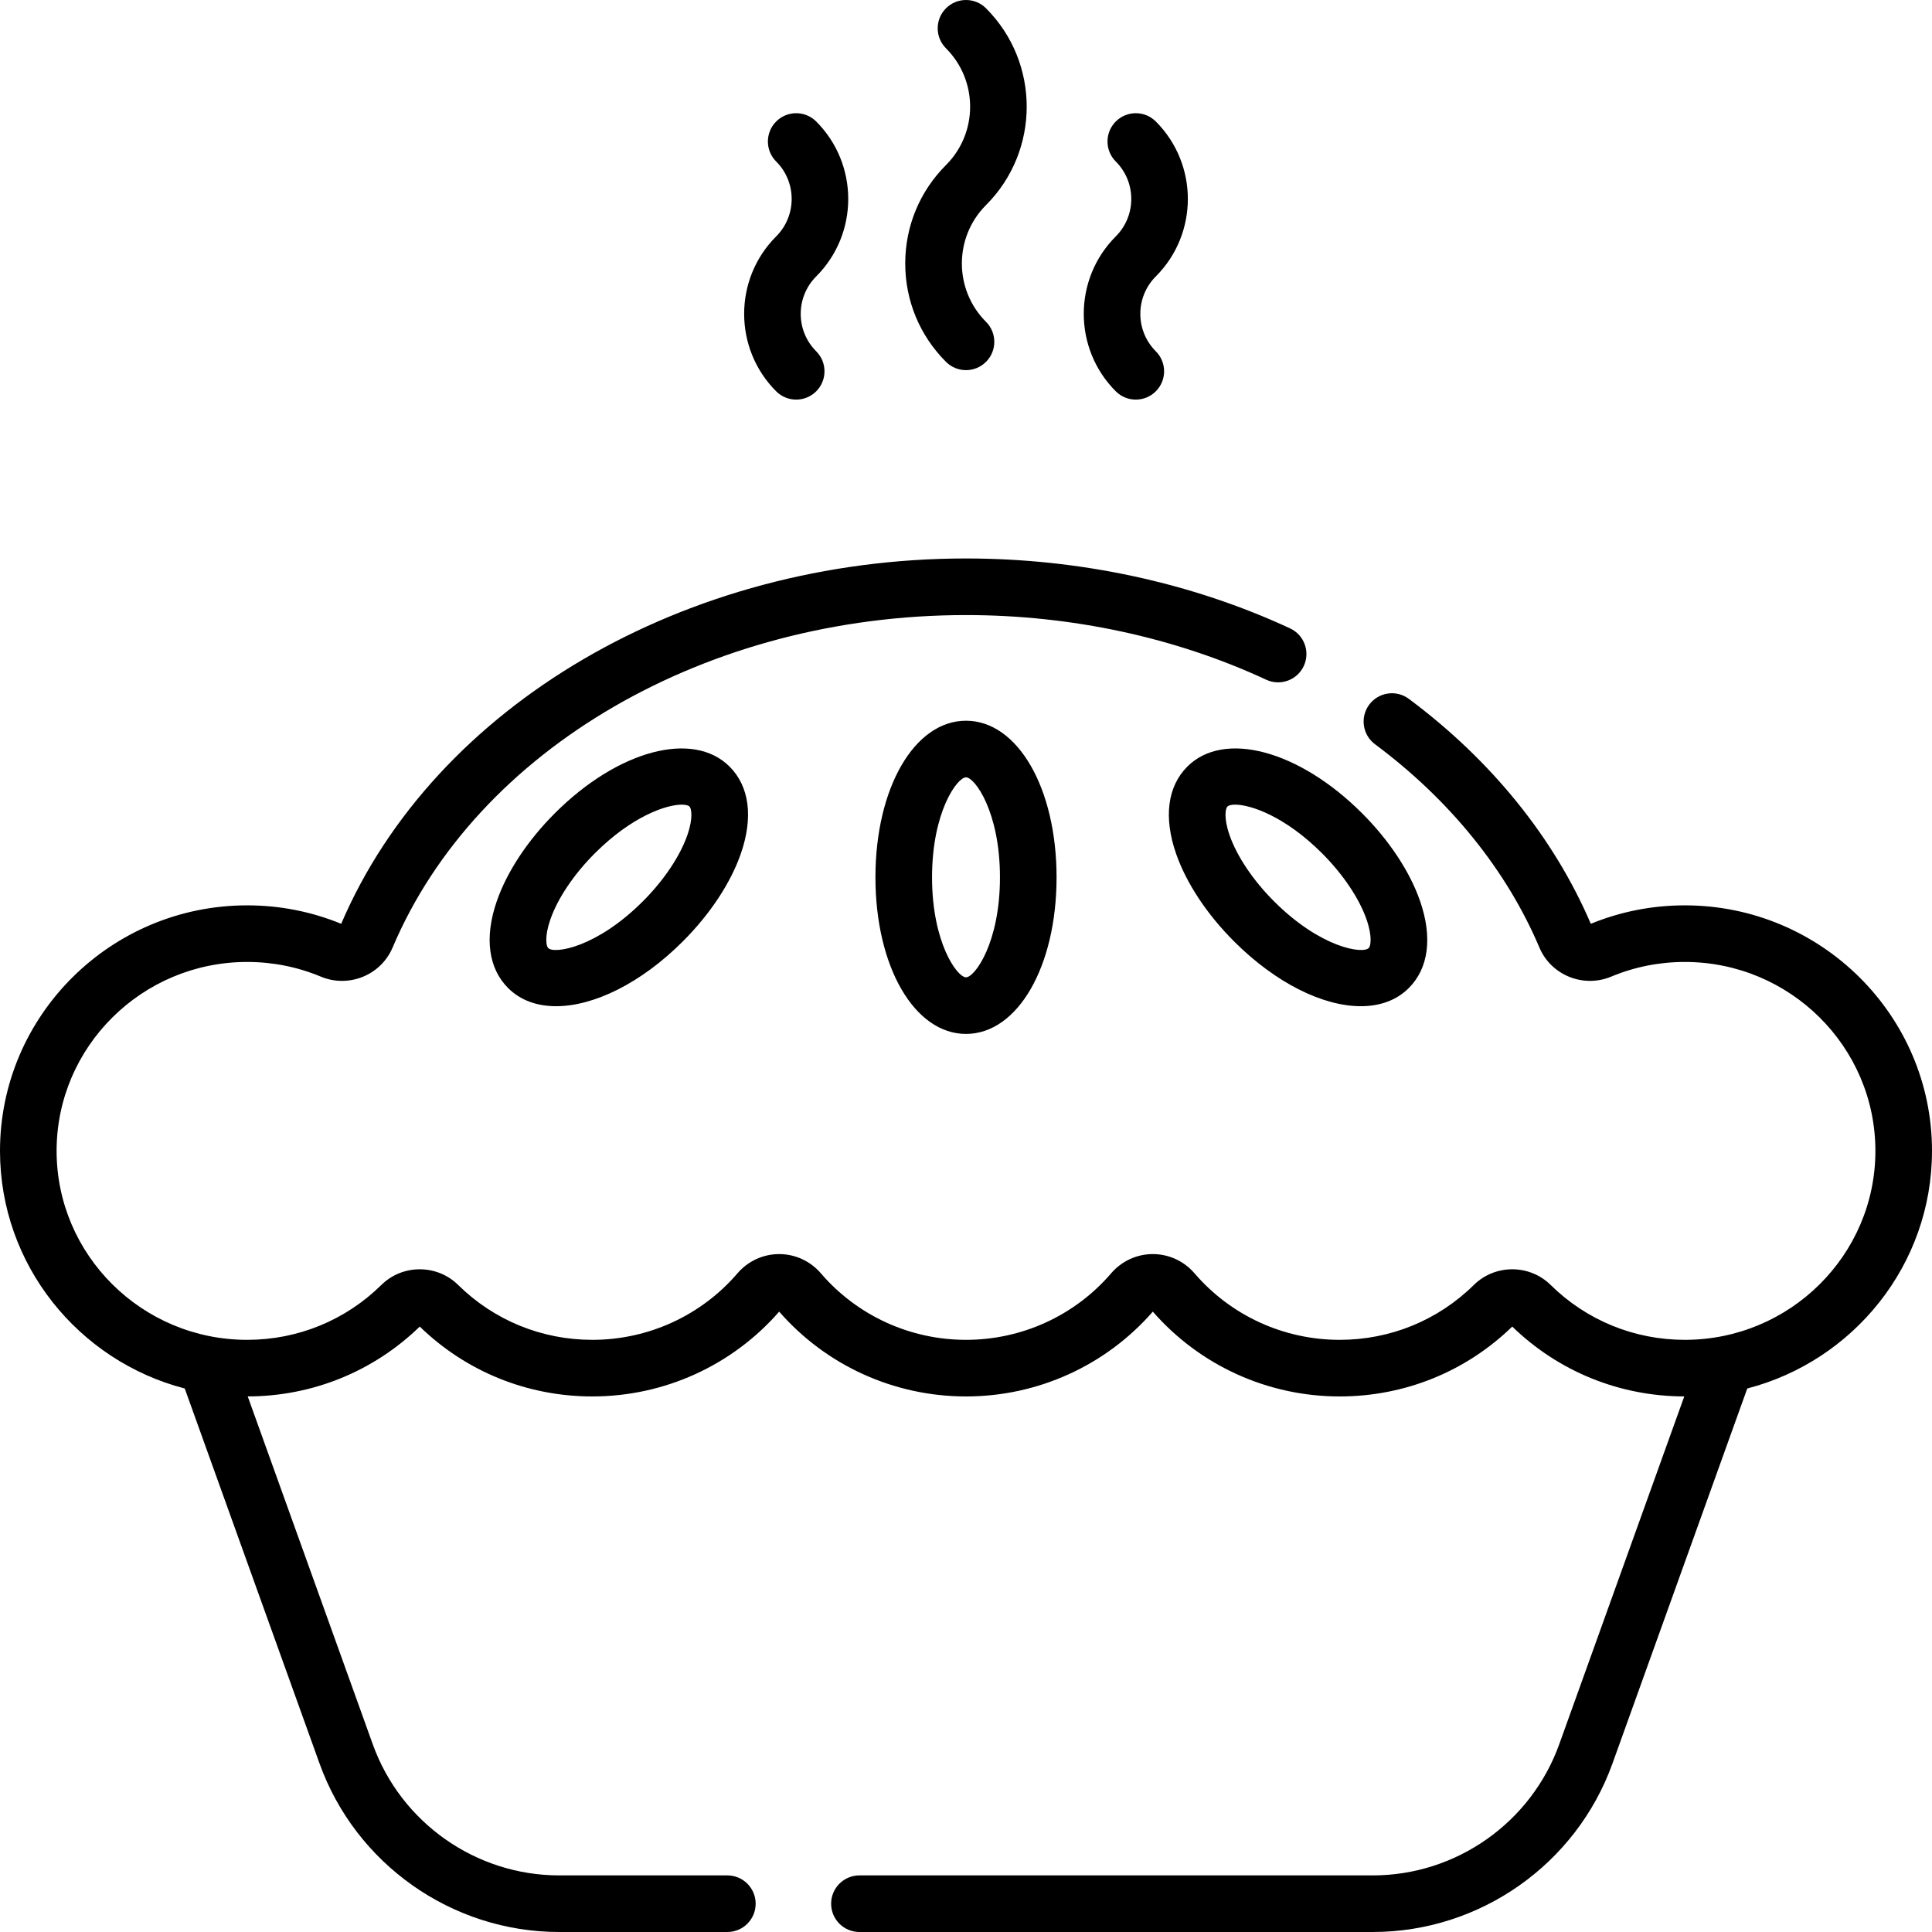
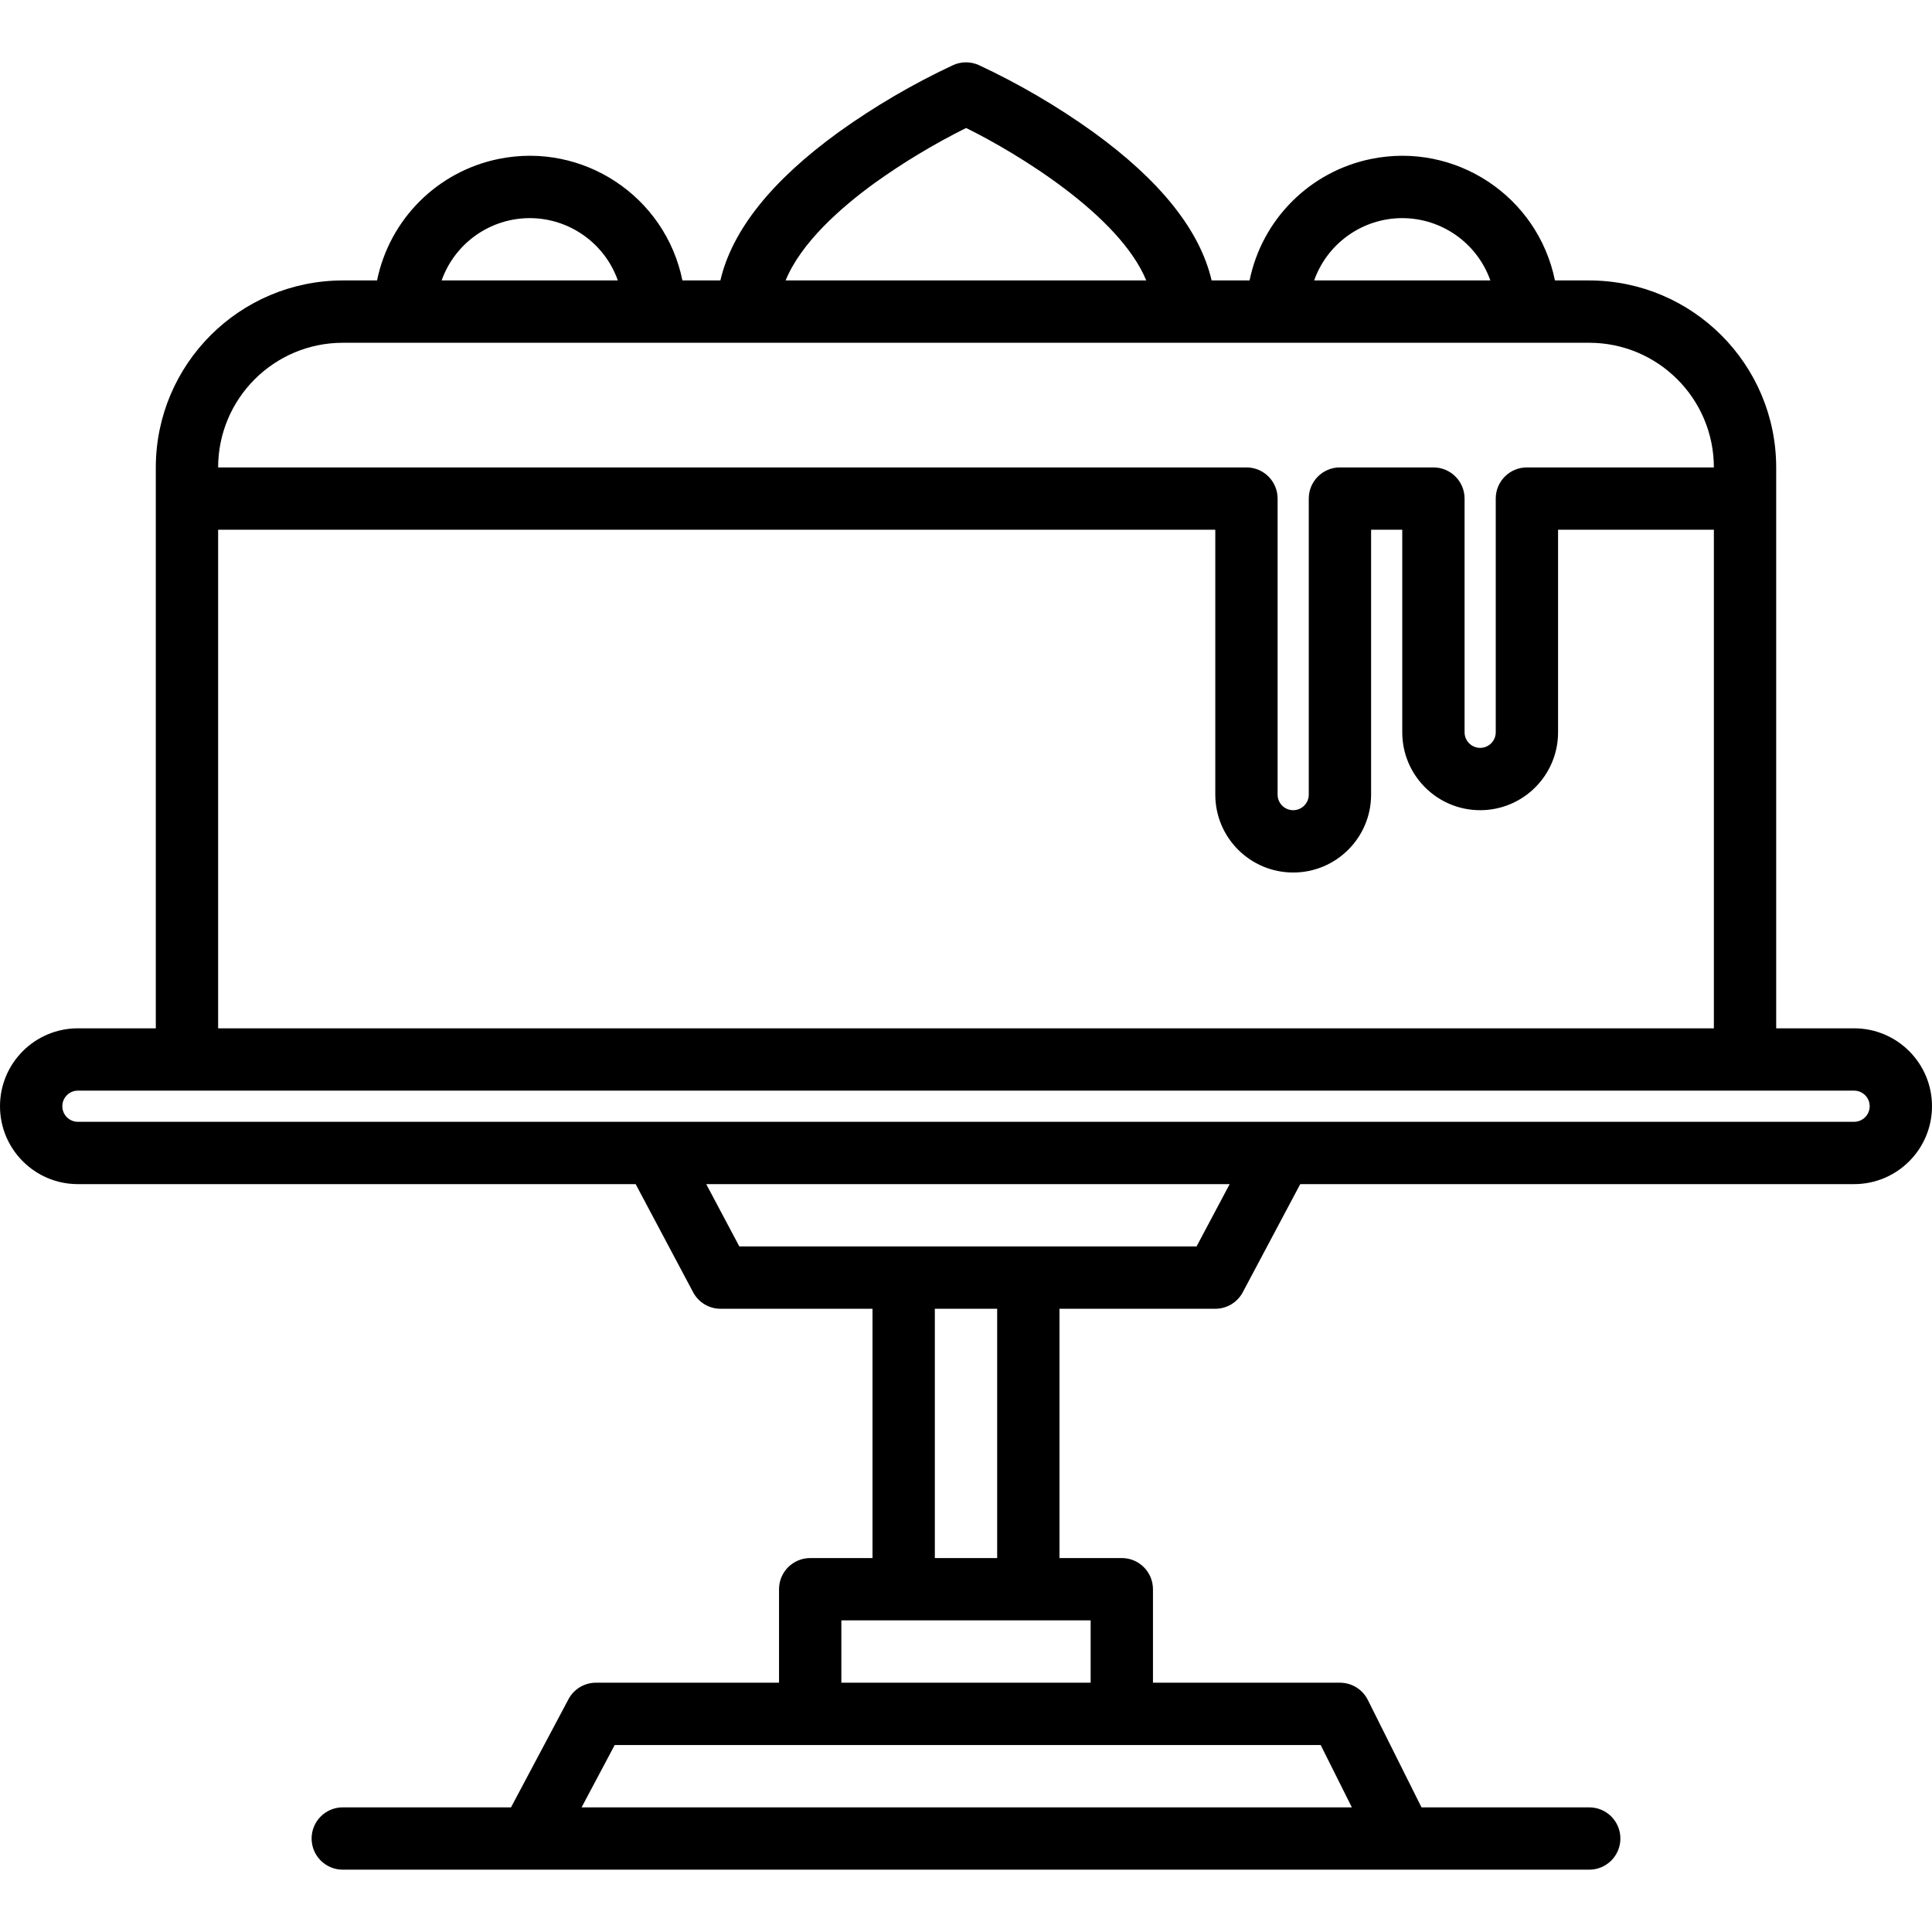
- <svg xmlns="http://www.w3.org/2000/svg" id="Capa_1" enable-background="new 0 0 512 512" height="512" viewBox="0 0 512 512" width="512">
+ <svg xmlns="http://www.w3.org/2000/svg" id="Capa_1" enable-background="new 0 0 507.974 507.974" height="512" viewBox="0 0 507.974 507.974" width="512">
  <g>
-     <path d="m239.896 69.819c0 9.85 3.836 19.111 10.801 26.076 2.929 2.93 7.678 2.929 10.607 0s2.929-7.678 0-10.606c-8.53-8.53-8.53-22.409 0-30.939 14.378-14.378 14.378-37.774 0-52.153-2.93-2.929-7.678-2.929-10.607 0s-2.929 7.678 0 10.606c8.53 8.53 8.53 22.41 0 30.94-6.966 6.965-10.801 16.226-10.801 26.076zm206.605 170.109c-8.624 0-17.007 1.645-24.921 4.89-9.75-22.785-26.419-43.393-48.229-59.617-3.322-2.472-8.021-1.782-10.494 1.541-2.473 3.324-1.782 8.022 1.541 10.494 19.813 14.738 34.876 33.368 43.559 53.874 3.103 7.329 11.633 10.785 19.024 7.707 6.186-2.581 12.753-3.889 19.521-3.889 27.845 0 50.498 22.462 50.498 50.072s-22.653 50.072-50.499 50.072c-13.415 0-26.049-5.17-35.575-14.557-5.605-5.521-14.724-5.521-20.329.001-9.523 9.387-22.157 14.556-35.574 14.556-14.824 0-28.845-6.428-38.467-17.636-2.778-3.235-6.803-5.091-11.043-5.091 0 0 0 0-.001 0-4.239 0-8.266 1.854-11.045 5.092-9.621 11.207-23.642 17.635-38.467 17.635s-28.846-6.428-38.468-17.637c-2.779-3.235-6.805-5.091-11.045-5.09-4.24 0-8.265 1.855-11.043 5.091-9.622 11.208-23.643 17.636-38.467 17.636-13.417 0-26.051-5.169-35.575-14.557-5.605-5.521-14.725-5.522-20.328.001-9.526 9.386-22.16 14.556-35.575 14.556-27.846 0-50.499-22.462-50.499-50.072s22.653-50.072 50.499-50.072c6.768 0 13.335 1.308 19.521 3.889 7.39 3.083 15.921-.379 19.023-7.707 22.315-52.701 83.382-88.11 151.957-88.11 27.933 0 55.443 5.923 79.557 17.129 3.759 1.747 8.217.116 9.963-3.641 1.745-3.756.115-8.216-3.641-9.962-26.081-12.12-55.777-18.526-85.879-18.526-74.328 0-140.796 38.889-165.58 96.817-7.914-3.245-16.297-4.89-24.921-4.89-36.116.001-65.499 29.192-65.499 65.073 0 30.205 20.824 55.665 48.957 62.966l35.715 99.36c9.602 26.721 35.128 44.674 63.518 44.674h44.567c4.143 0 7.5-3.357 7.5-7.5s-3.357-7.5-7.5-7.5h-44.567c-22.081 0-41.934-13.964-49.402-34.747l-33.136-92.185c17.153-.039 33.316-6.603 45.586-18.512 12.305 11.943 28.528 18.516 45.739 18.516 19.031 0 37.048-8.187 49.512-22.476 12.463 14.29 30.478 22.476 49.511 22.476 19.034 0 37.05-8.186 49.512-22.476 12.464 14.29 30.479 22.476 49.511 22.476 17.212 0 33.435-6.571 45.739-18.516 12.271 11.909 28.433 18.473 45.586 18.512l-33.137 92.186c-7.468 20.782-27.32 34.746-49.401 34.746h-136.052c-4.143 0-7.5 3.357-7.5 7.5s3.357 7.5 7.5 7.5h136.052c28.391 0 53.916-17.953 63.518-44.673l35.716-99.361c28.132-7.301 48.956-32.761 48.956-62.966 0-35.881-29.383-65.072-65.499-65.072zm-150.805-136.224c2.929 2.929 7.677 2.928 10.606 0 2.93-2.929 2.93-7.677.001-10.606-5.471-5.471-5.471-14.373 0-19.844 11.318-11.319 11.318-29.737 0-41.057-2.929-2.929-7.678-2.93-10.606 0-2.93 2.929-2.93 7.677-.001 10.606 5.471 5.471 5.471 14.373 0 19.844-11.318 11.319-11.318 29.738 0 41.057zm-90 0c2.929 2.929 7.677 2.928 10.606 0 2.93-2.929 2.93-7.677.001-10.606-5.471-5.471-5.471-14.373 0-19.844 11.318-11.319 11.318-29.737 0-41.057-2.929-2.929-7.678-2.93-10.606 0-2.93 2.929-2.93 7.677-.001 10.606 5.471 5.471 5.471 14.373 0 19.844-11.318 11.319-11.318 29.738 0 41.057zm-71.041 158.141c3.252 3.252 7.66 4.81 12.716 4.81 9.984 0 22.493-6.077 33.599-17.184 7.208-7.208 12.666-15.47 15.367-23.265 3.329-9.606 2.267-17.793-2.992-23.051-9.674-9.673-29.585-4.356-46.315 12.375h.001c-7.208 7.208-12.666 15.47-15.367 23.265-3.33 9.605-2.268 17.792 2.991 23.05zm11.181-18.14c1.945-5.612 6.246-12.016 11.8-17.57h.001c9.828-9.829 18.938-12.896 23.033-12.896 1.028 0 1.74.193 2.068.521.493.493 1.002 2.983-.574 7.533-1.945 5.612-6.246 12.016-11.801 17.57-12.296 12.296-23.465 14.009-25.102 12.374-.492-.492-1.001-2.982.575-7.532zm86.164-11.205c0 23.659 10.317 41.5 24 41.5s24-17.841 24-41.5-10.317-41.5-24-41.5-24 17.841-24 41.5zm33 0c0 17.388-6.688 26.5-9 26.5s-9-9.112-9-26.5 6.688-26.5 9-26.5 9 9.112 9 26.5zm49.654-29.345c-5.258 5.258-6.32 13.444-2.991 23.051 2.701 7.795 8.159 16.057 15.366 23.265 11.107 11.107 23.614 17.185 33.6 17.184 5.055 0 9.465-1.559 12.717-4.81 5.258-5.258 6.32-13.444 2.991-23.051-2.701-7.795-8.159-16.057-15.366-23.265-16.73-16.73-36.639-22.048-46.317-12.374zm35.71 22.981c5.554 5.554 9.854 11.958 11.8 17.57 1.576 4.549 1.067 7.04.575 7.532-1.639 1.638-12.808-.079-25.104-12.374-5.554-5.554-9.854-11.958-11.8-17.57-1.576-4.549-1.067-7.04-.575-7.532.329-.329 1.041-.522 2.069-.522 4.097 0 13.207 3.067 23.035 12.896-.001 0-.001 0 0 0z" />
+     <path d="m487.491 270.372h-20.483v-147.476c-.029-27.138-22.021-49.13-49.159-49.159h-9.012c-4.531-22.172-26.177-36.474-48.35-31.943-16.085 3.287-28.656 15.858-31.943 31.943h-9.975c-3.062-13.16-13.478-26.239-31.103-38.999-9.477-6.797-19.563-12.701-30.13-17.636-2.131-.952-4.567-.952-6.698 0-10.567 4.935-20.653 10.839-30.13 17.636-17.625 12.761-28.041 25.839-31.103 38.999h-9.975c-4.531-22.172-26.177-36.474-48.35-31.943-16.085 3.287-28.656 15.858-31.943 31.943h-9.012c-27.138.029-49.13 22.021-49.159 49.159v147.476h-20.483c-11.313 0-20.483 9.17-20.483 20.483 0 11.312 9.17 20.483 20.483 20.483h146.647l15.106 28.42c1.415 2.681 4.199 4.356 7.23 4.353h39.941v65.545h-16.386c-4.525 0-8.193 3.668-8.193 8.193v24.579h-48.135c-3.031-.004-5.815 1.672-7.23 4.353l-15.106 28.42h-44.233c-4.525 0-8.193 3.668-8.193 8.193s3.668 8.193 8.193 8.193h327.726c4.525 0 8.193-3.668 8.193-8.193s-3.668-8.193-8.193-8.193h-44.1l-14.113-28.246c-1.391-2.774-4.229-4.526-7.333-4.527h-49.159v-24.579c0-4.525-3.668-8.193-8.193-8.193h-16.386v-65.546h40.966c3.031.004 5.815-1.672 7.23-4.353l15.106-28.42h145.623c11.312 0 20.483-9.171 20.483-20.483s-9.171-20.482-20.483-20.482zm-118.8-213.021c10.411.013 19.687 6.574 23.166 16.386h-46.332c3.479-9.812 12.755-16.374 23.166-16.386zm-138.782-9.187c7.637-5.472 15.698-10.325 24.108-14.512 13.58 6.698 40.3 22.941 47.367 40.085h-94.825c4.025-9.863 14.358-19.039 23.35-25.573zm-90.626 9.187c10.411.013 19.687 6.574 23.166 16.386h-46.332c3.479-9.812 12.756-16.374 23.166-16.386zm-49.159 32.772h327.726c18.093.017 32.756 14.68 32.772 32.773h-49.159c-4.525 0-8.193 3.668-8.193 8.193v61.448c0 2.262-1.834 4.097-4.097 4.097-2.262 0-4.097-1.834-4.097-4.097v-61.448c0-4.525-3.668-8.193-8.193-8.193h-24.579c-4.525 0-8.193 3.668-8.193 8.193v77.835c0 2.262-1.834 4.097-4.097 4.097-2.262 0-4.097-1.834-4.097-4.097v-77.835c0-4.525-3.668-8.193-8.193-8.193h-270.372c.017-18.093 14.68-32.756 32.772-32.773zm-32.772 49.159h262.18v69.642c0 11.312 9.171 20.483 20.483 20.483s20.483-9.17 20.483-20.483v-69.642h8.193v53.255c0 11.312 9.17 20.483 20.483 20.483s20.483-9.17 20.483-20.483v-53.255h40.966v131.09h-393.271zm289.893 319.532 8.193 16.386h-202.523l8.705-16.386zm-60.485-32.773v16.386h-65.545v-16.386zm-40.966-16.386v-65.545h16.386v65.545zm68.812-81.931h-120.214l-8.705-16.386h137.624zm172.885-32.773h-467.008c-2.262 0-4.097-1.834-4.097-4.097 0-2.262 1.834-4.097 4.097-4.097h467.008c2.262 0 4.097 1.834 4.097 4.097s-1.834 4.097-4.097 4.097z" />
  </g>
</svg>
